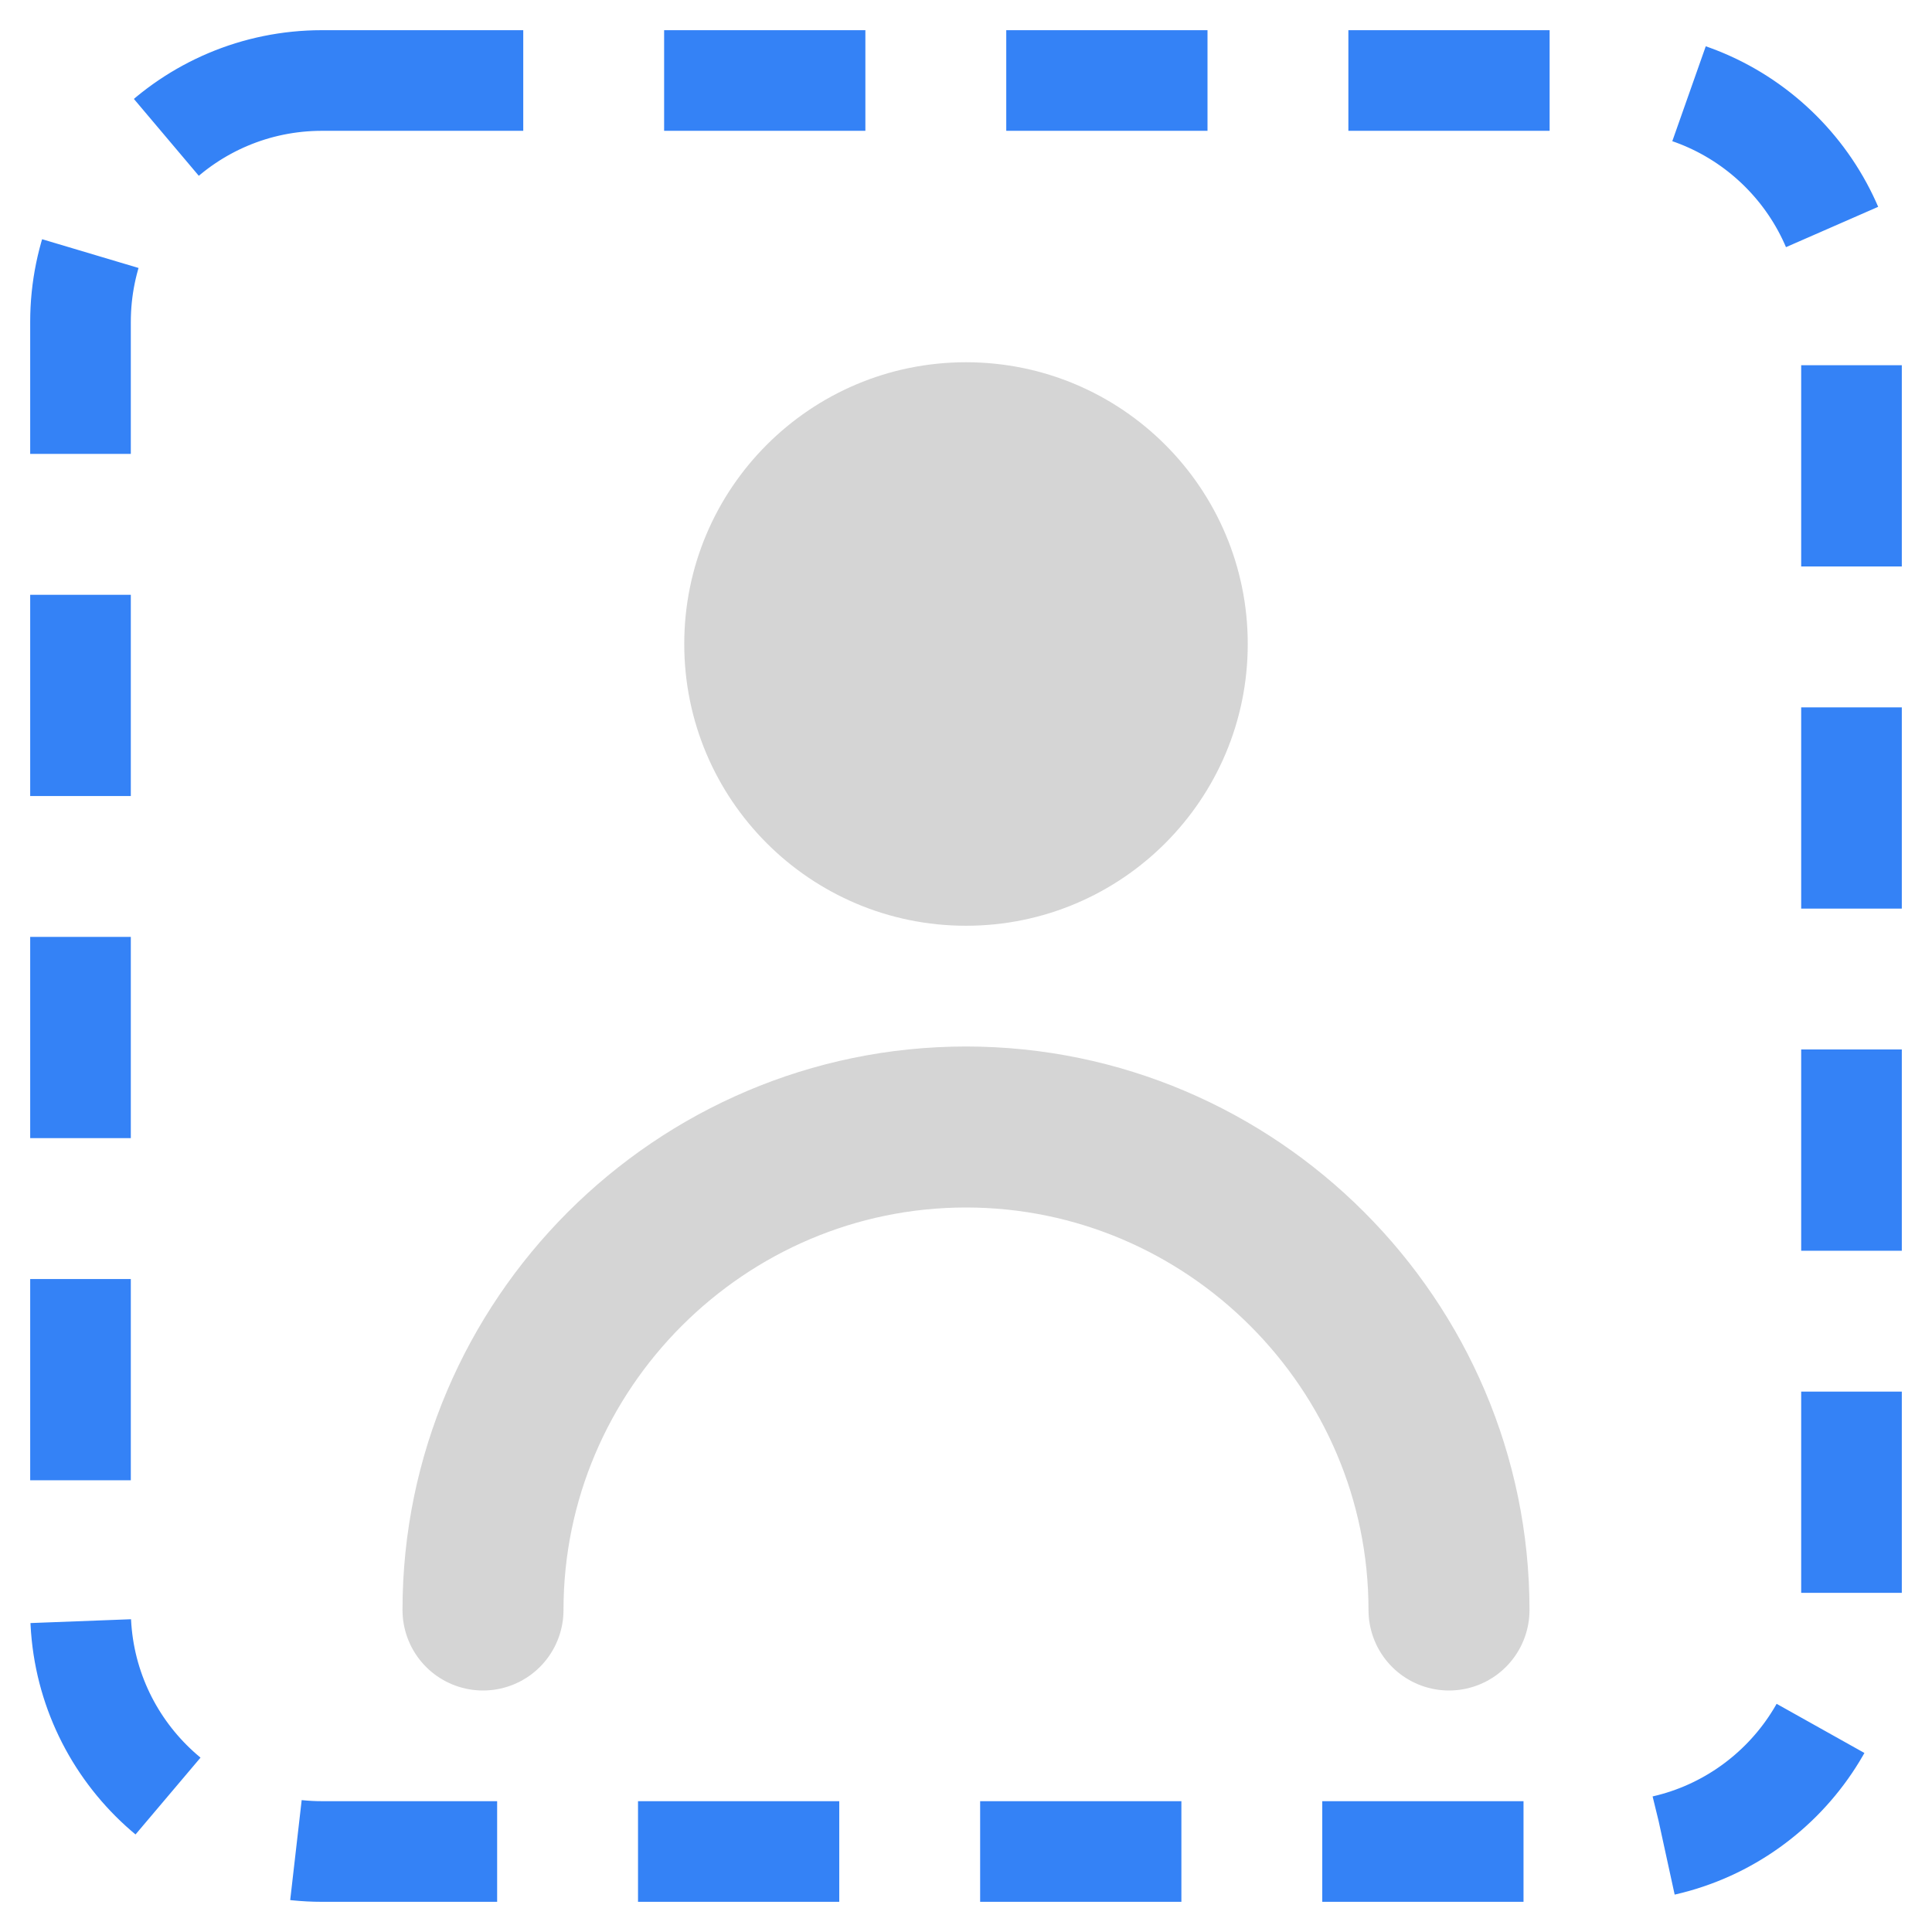
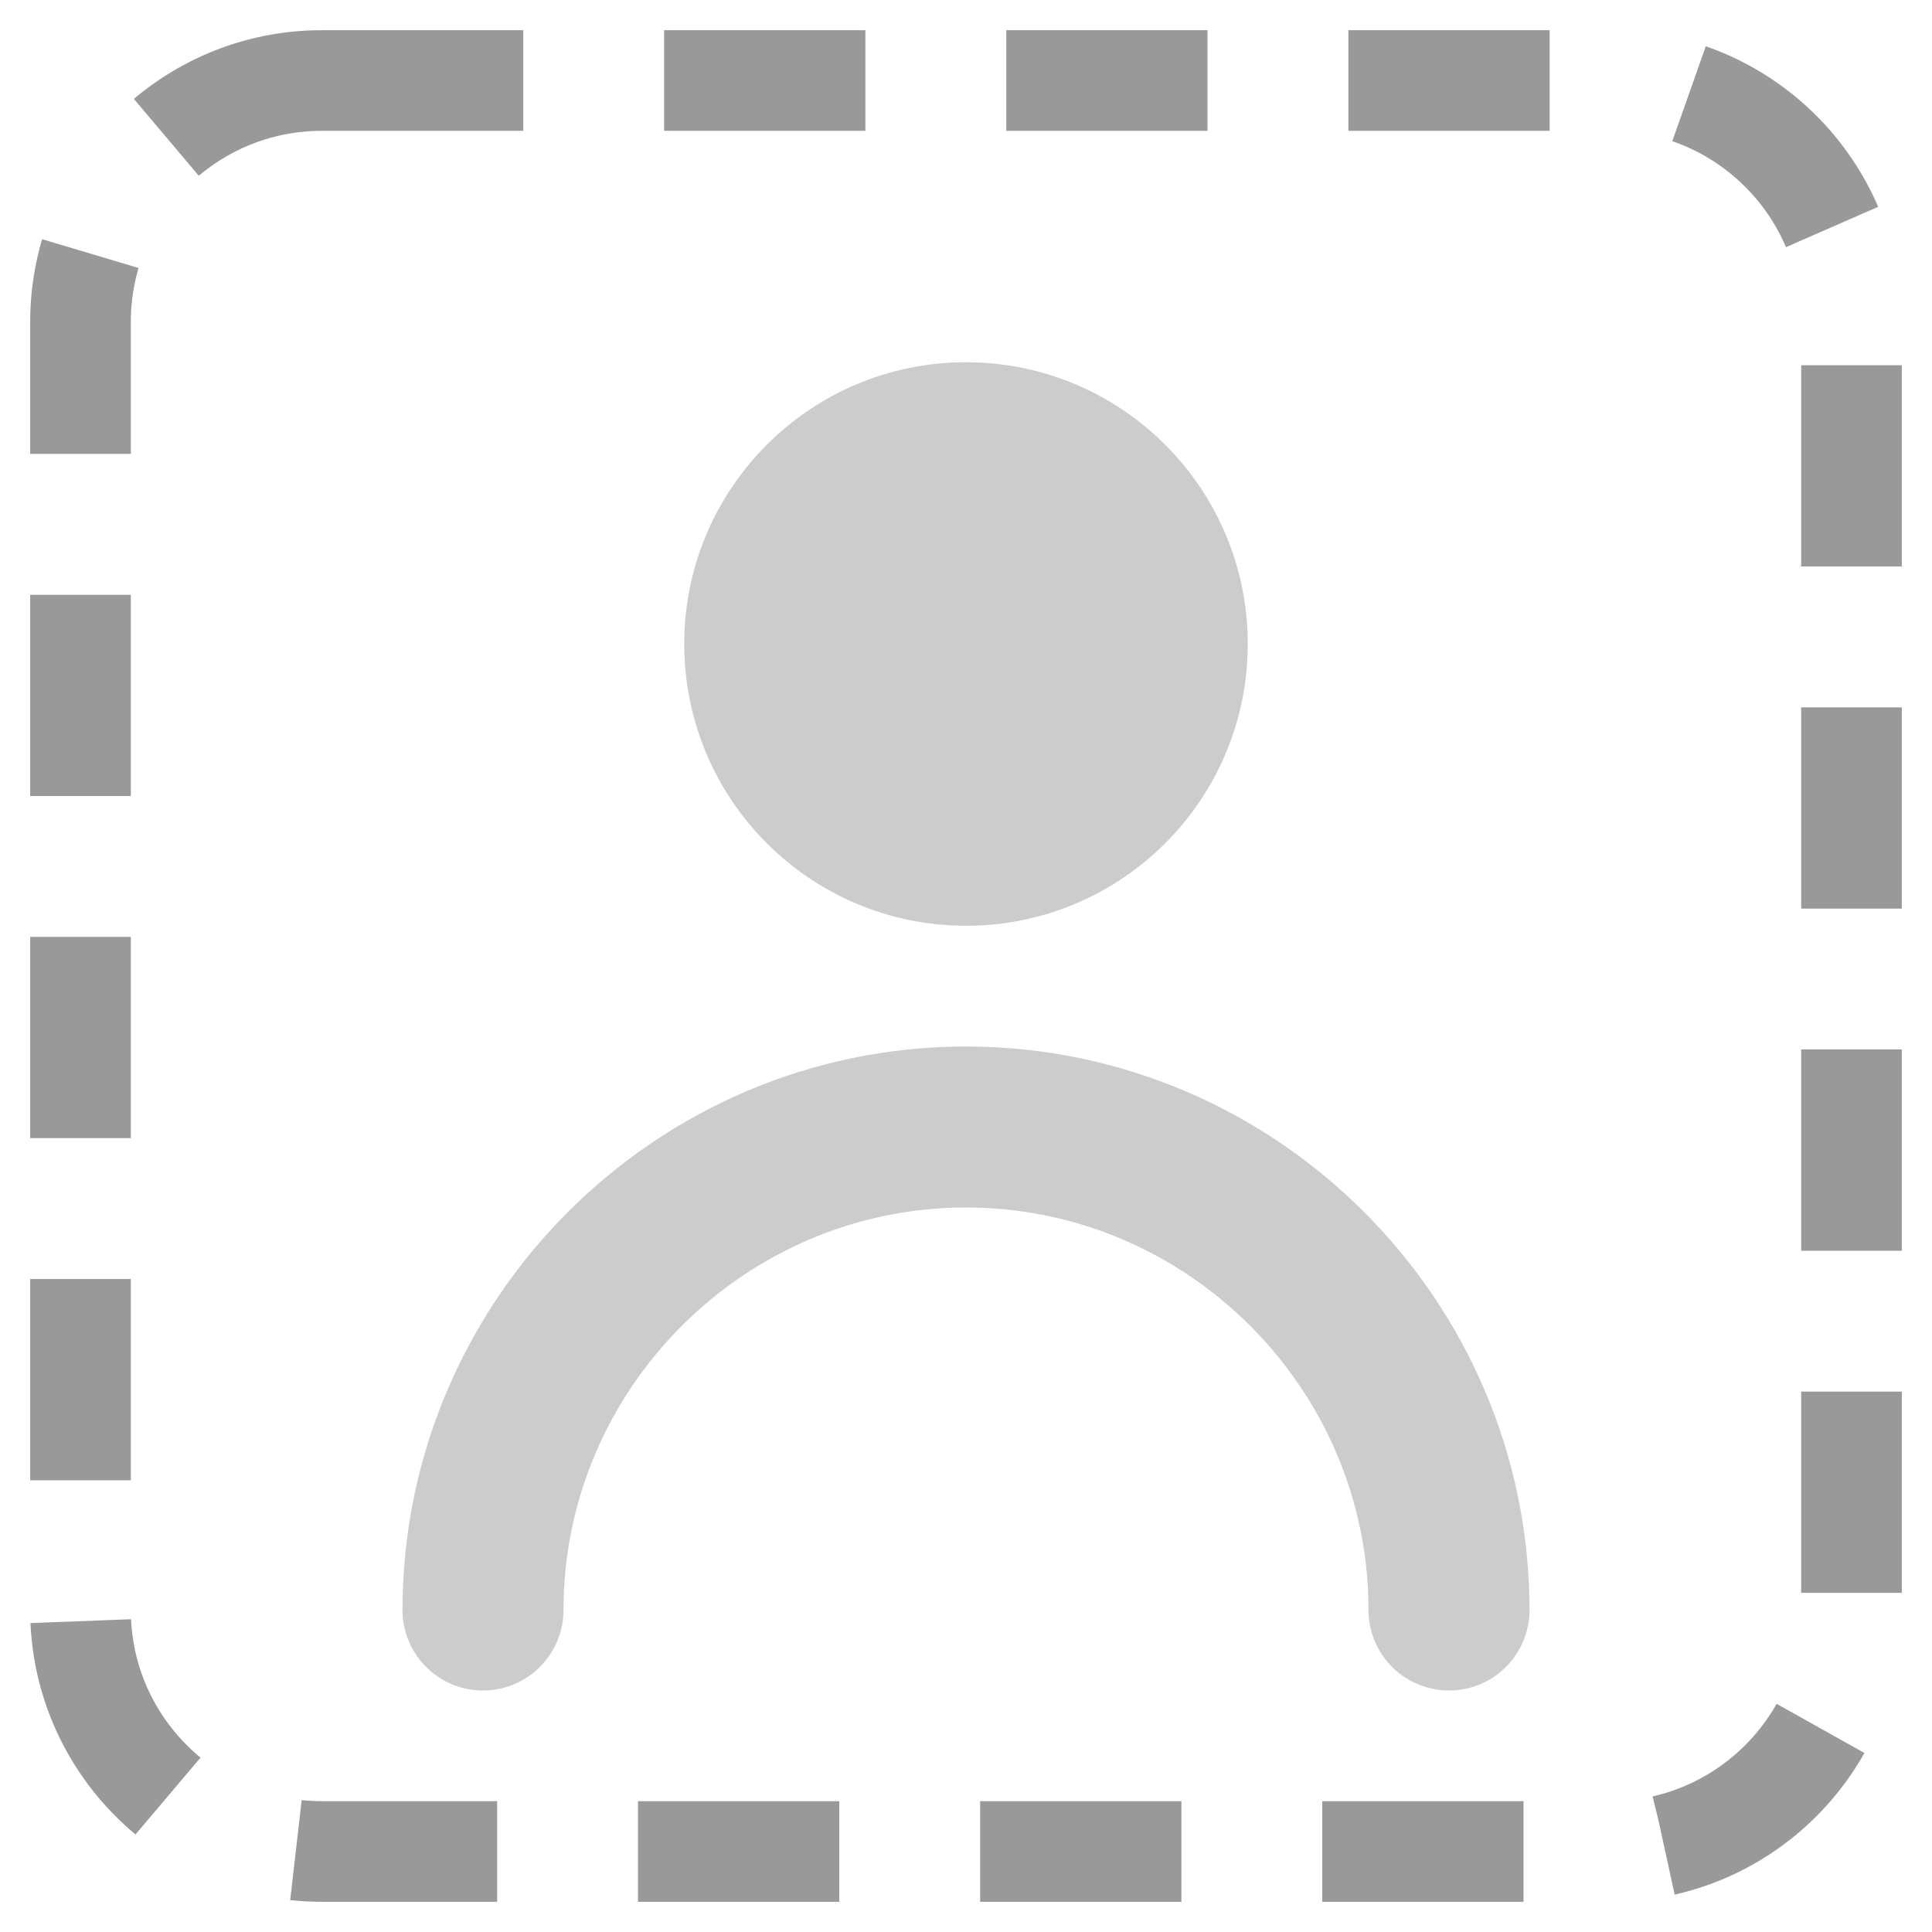
<svg xmlns="http://www.w3.org/2000/svg" viewBox="0 0 48 48" fill="none">
-   <rect x="2" y="2" width="44" height="44" rx="6" stroke="#3482f6" stroke-width="2.5" stroke-dasharray="5 3.5" />
-   <circle cx="24" cy="16" r="7" fill="#d5d5d5" />
-   <path d="M12 40c0-6.6 5.4-12 12-12s12 5.4 12 12" stroke="#d5d5d5" stroke-width="4" stroke-linecap="round" />
+   <rect x="2" y="2" width="44" height="44" rx="6" stroke="#999" stroke-width="2.5" stroke-dasharray="5 3.5" />
+   <circle cx="24" cy="16" r="7" fill="#ccc" />
+   <path d="M12 40c0-6.6 5.4-12 12-12s12 5.4 12 12" stroke="#ccc" stroke-width="4" stroke-linecap="round" />
</svg>
